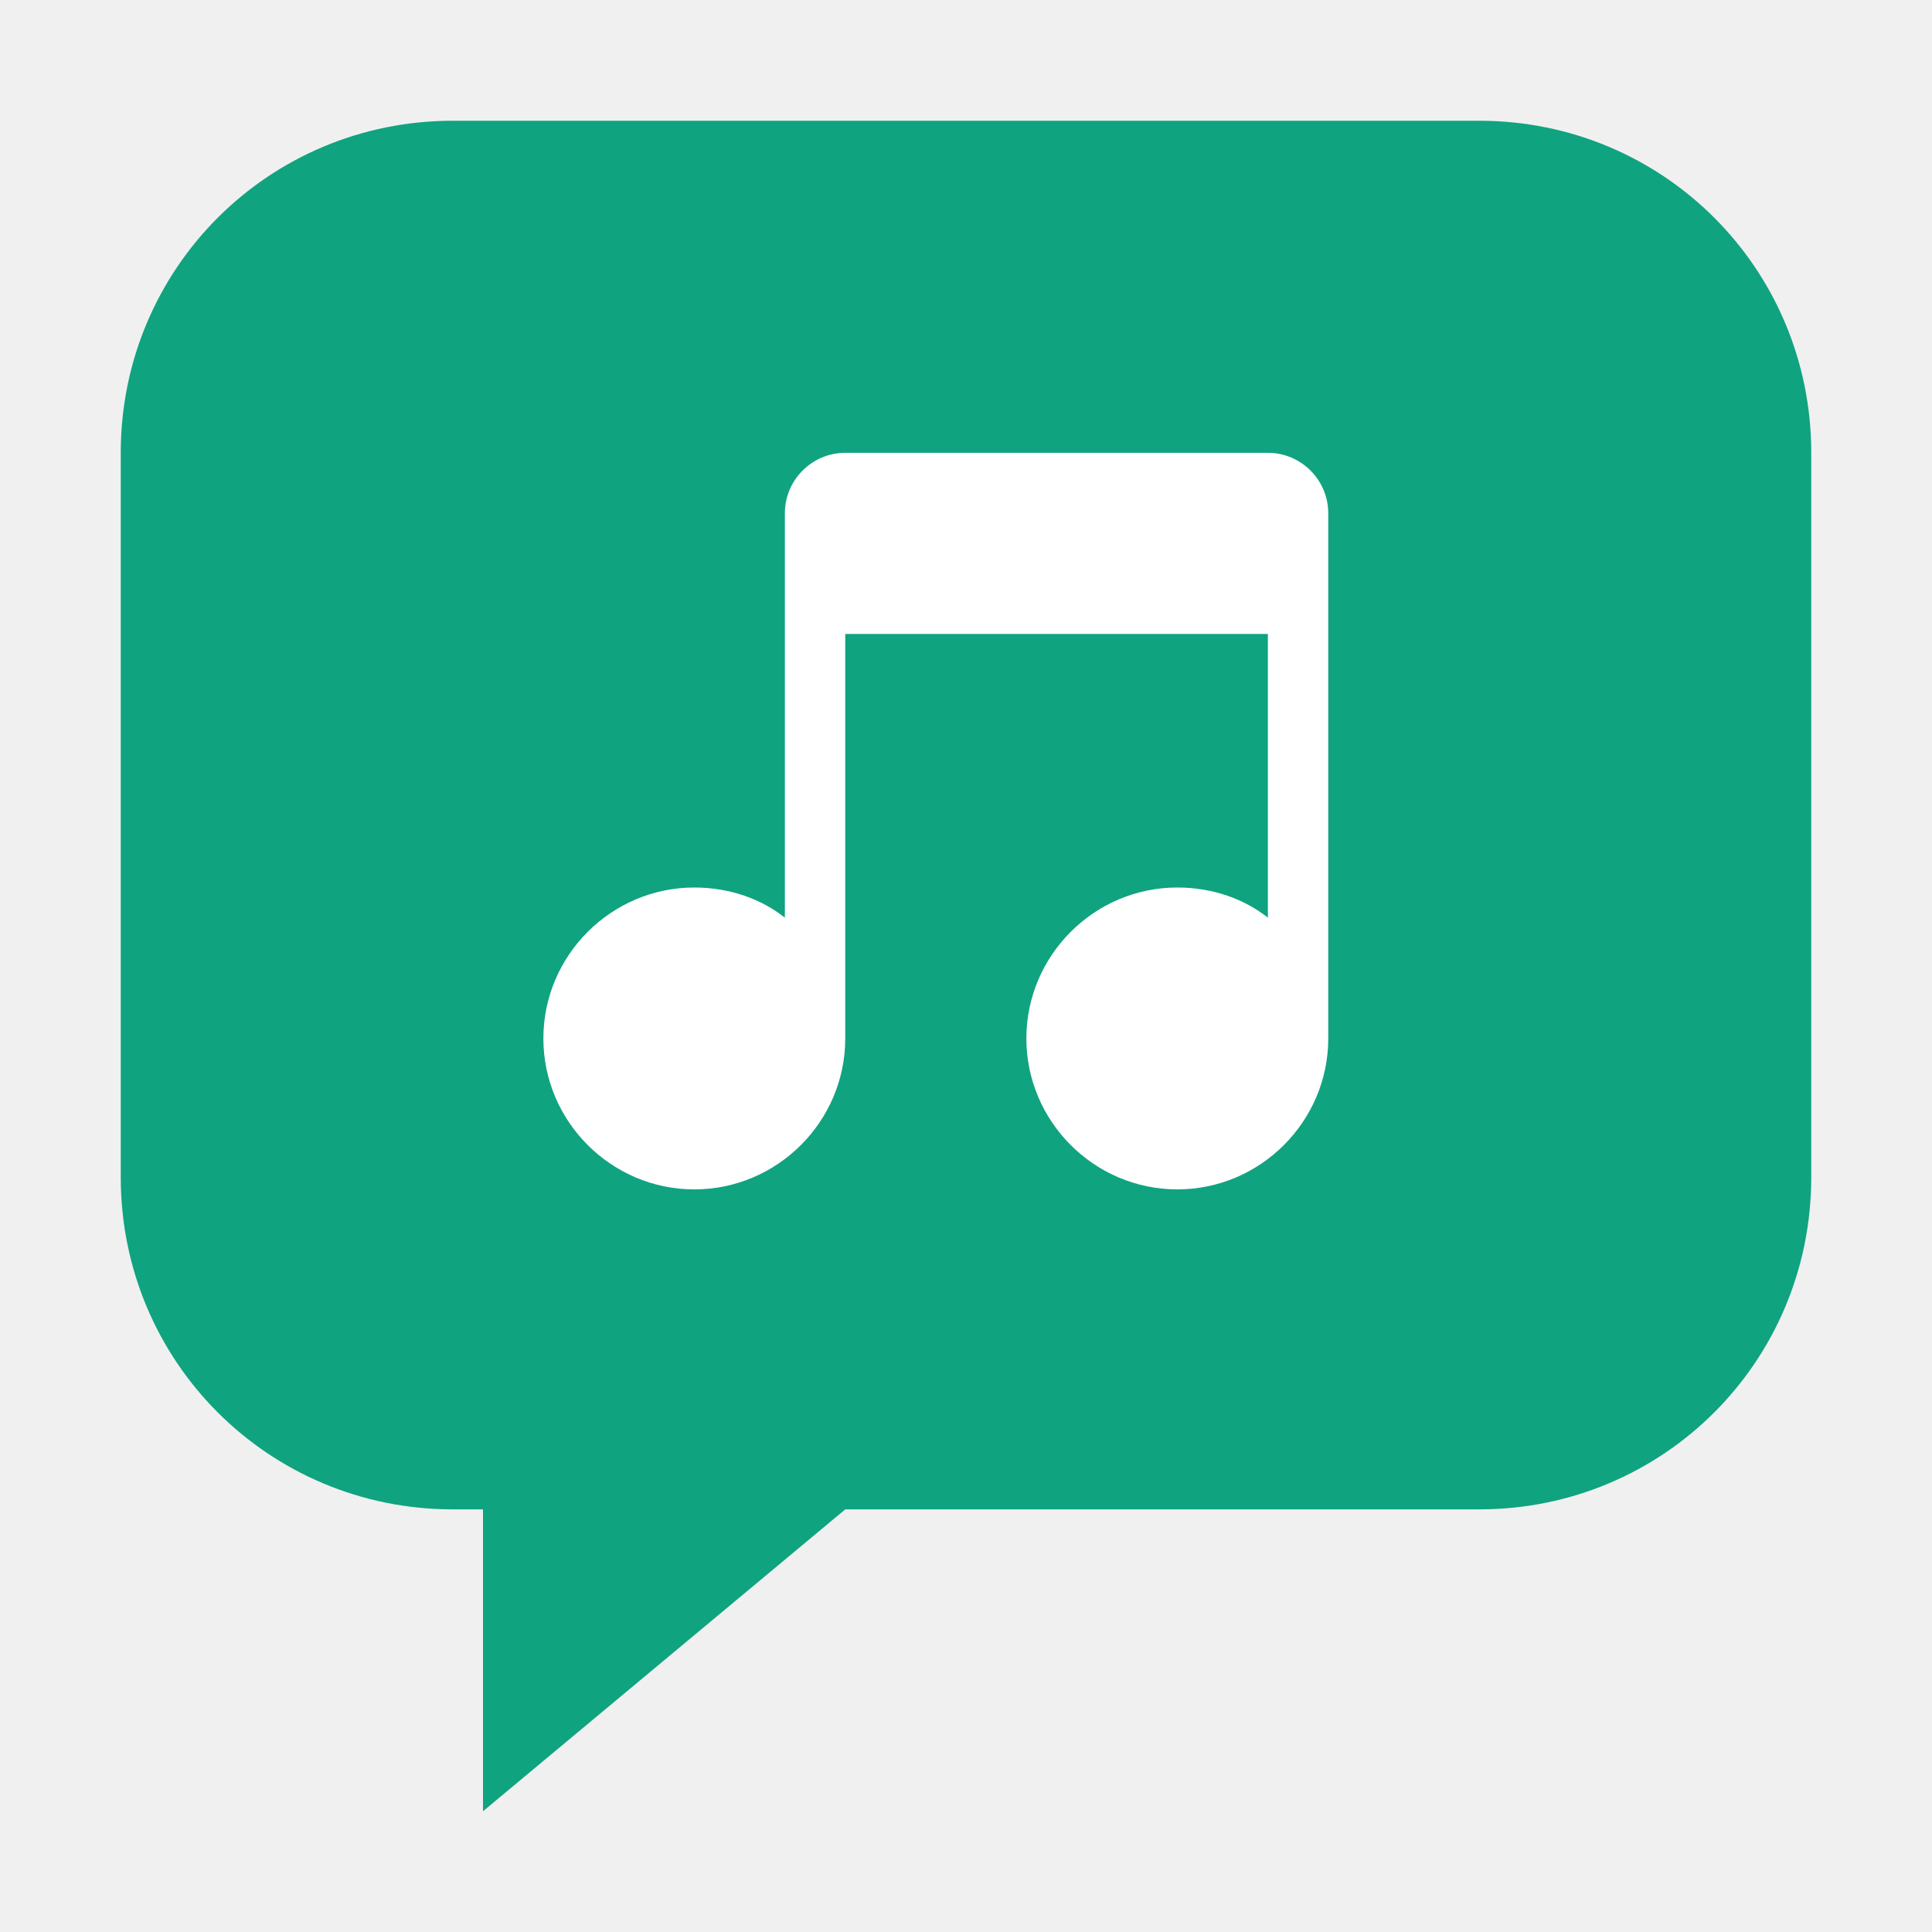
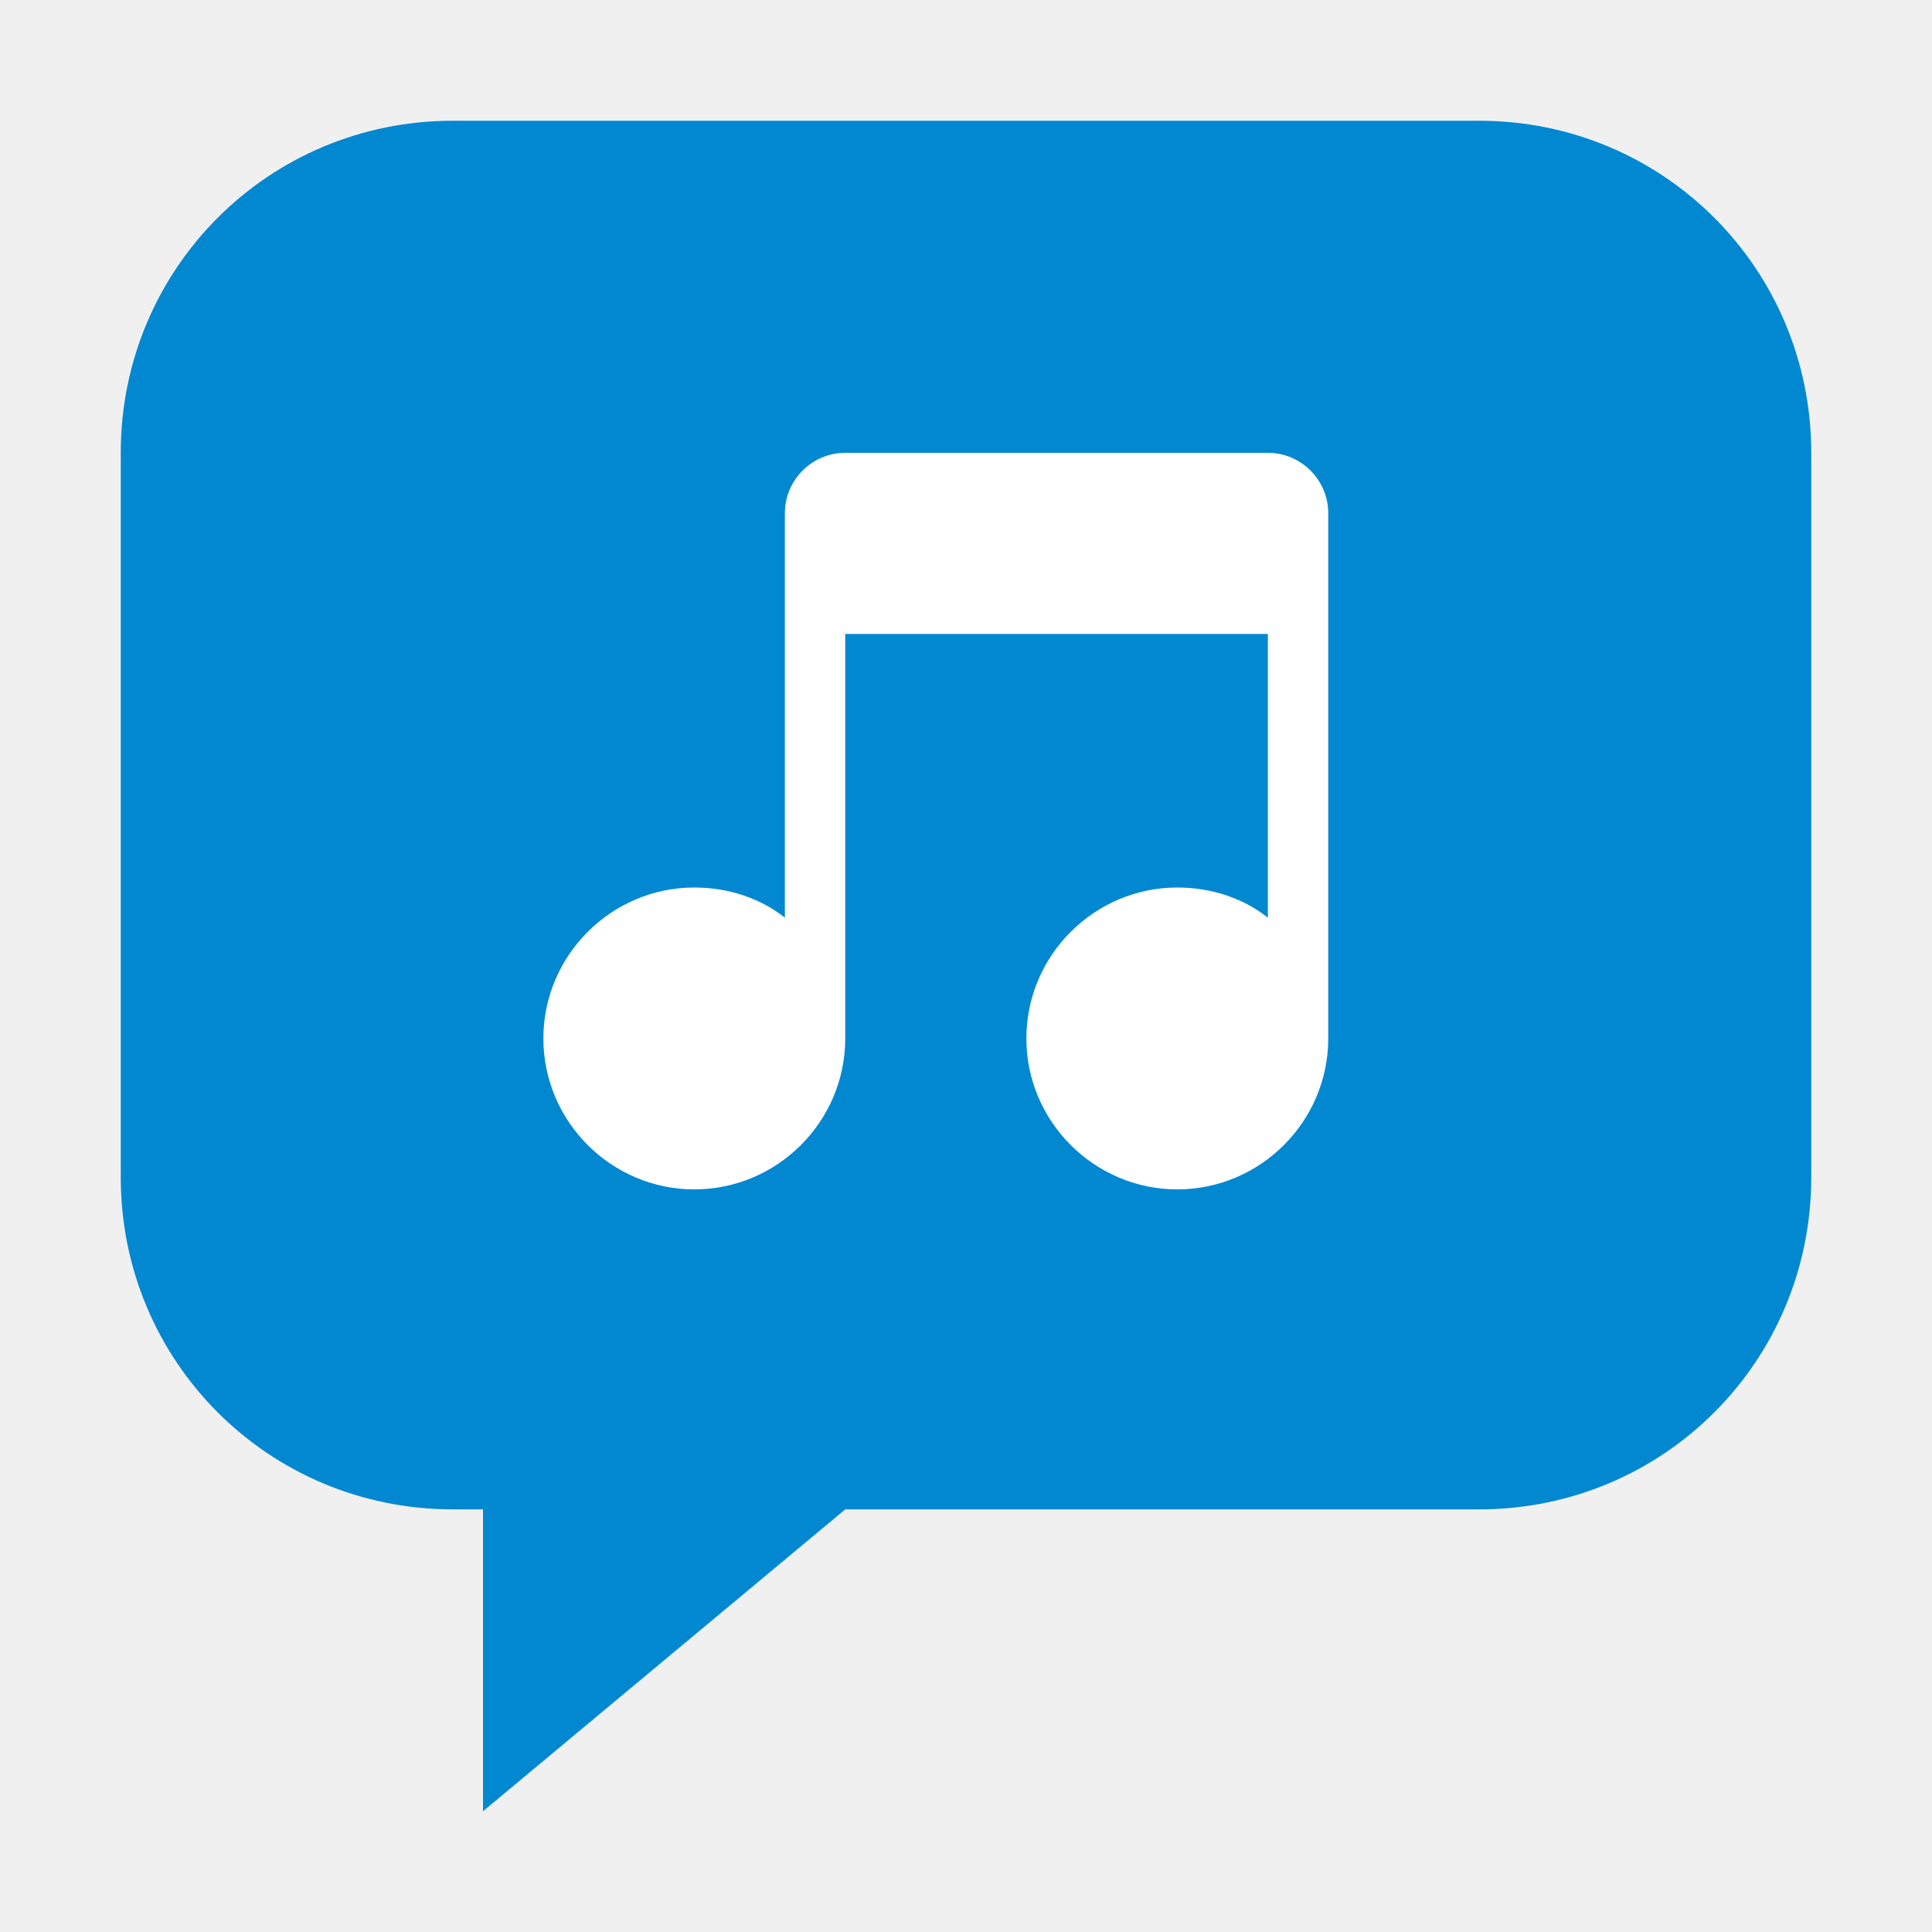
<svg xmlns="http://www.w3.org/2000/svg" viewBox="0 0 128 128">
-   <path d="M30 8 C17.8 8 8 17.8 8 30 L8 78 C8 90.2 17.8 100 30 100 L32 100 L32 120 L56 100 L98 100 C110.2 100 120 90.2 120 78 L120 30 C120 17.8 110.2 8 98 8 Z" fill="#10A37F" />
+   <path d="M30 8 C17.8 8 8 17.8 8 30 L8 78 C8 90.2 17.8 100 30 100 L32 100 L32 120 L56 100 L98 100 C110.2 100 120 90.2 120 78 L120 30 C120 17.8 110.2 8 98 8 Z" fill="#0288D1" />
  <path d="M88,30 L56,30 C53.8,30 52,31.8 52,34 L52,60.8 C50.5,59.6 48.4,58.8 46,58.8 C40.5,58.8 36,63.3 36,68.8 C36,74.3 40.5,78.8 46,78.8 C51.5,78.8 56,74.3 56,68.8 L56,42 L84,42 L84,60.8 C82.5,59.6 80.4,58.8 78,58.8 C72.5,58.8 68,63.3 68,68.8 C68,74.3 72.5,78.8 78,78.8 C83.5,78.8 88,74.3 88,68.8 L88,34 C88,31.8 86.2,30 84,30 L88,30 Z" fill="#FFFFFF" />
</svg>
